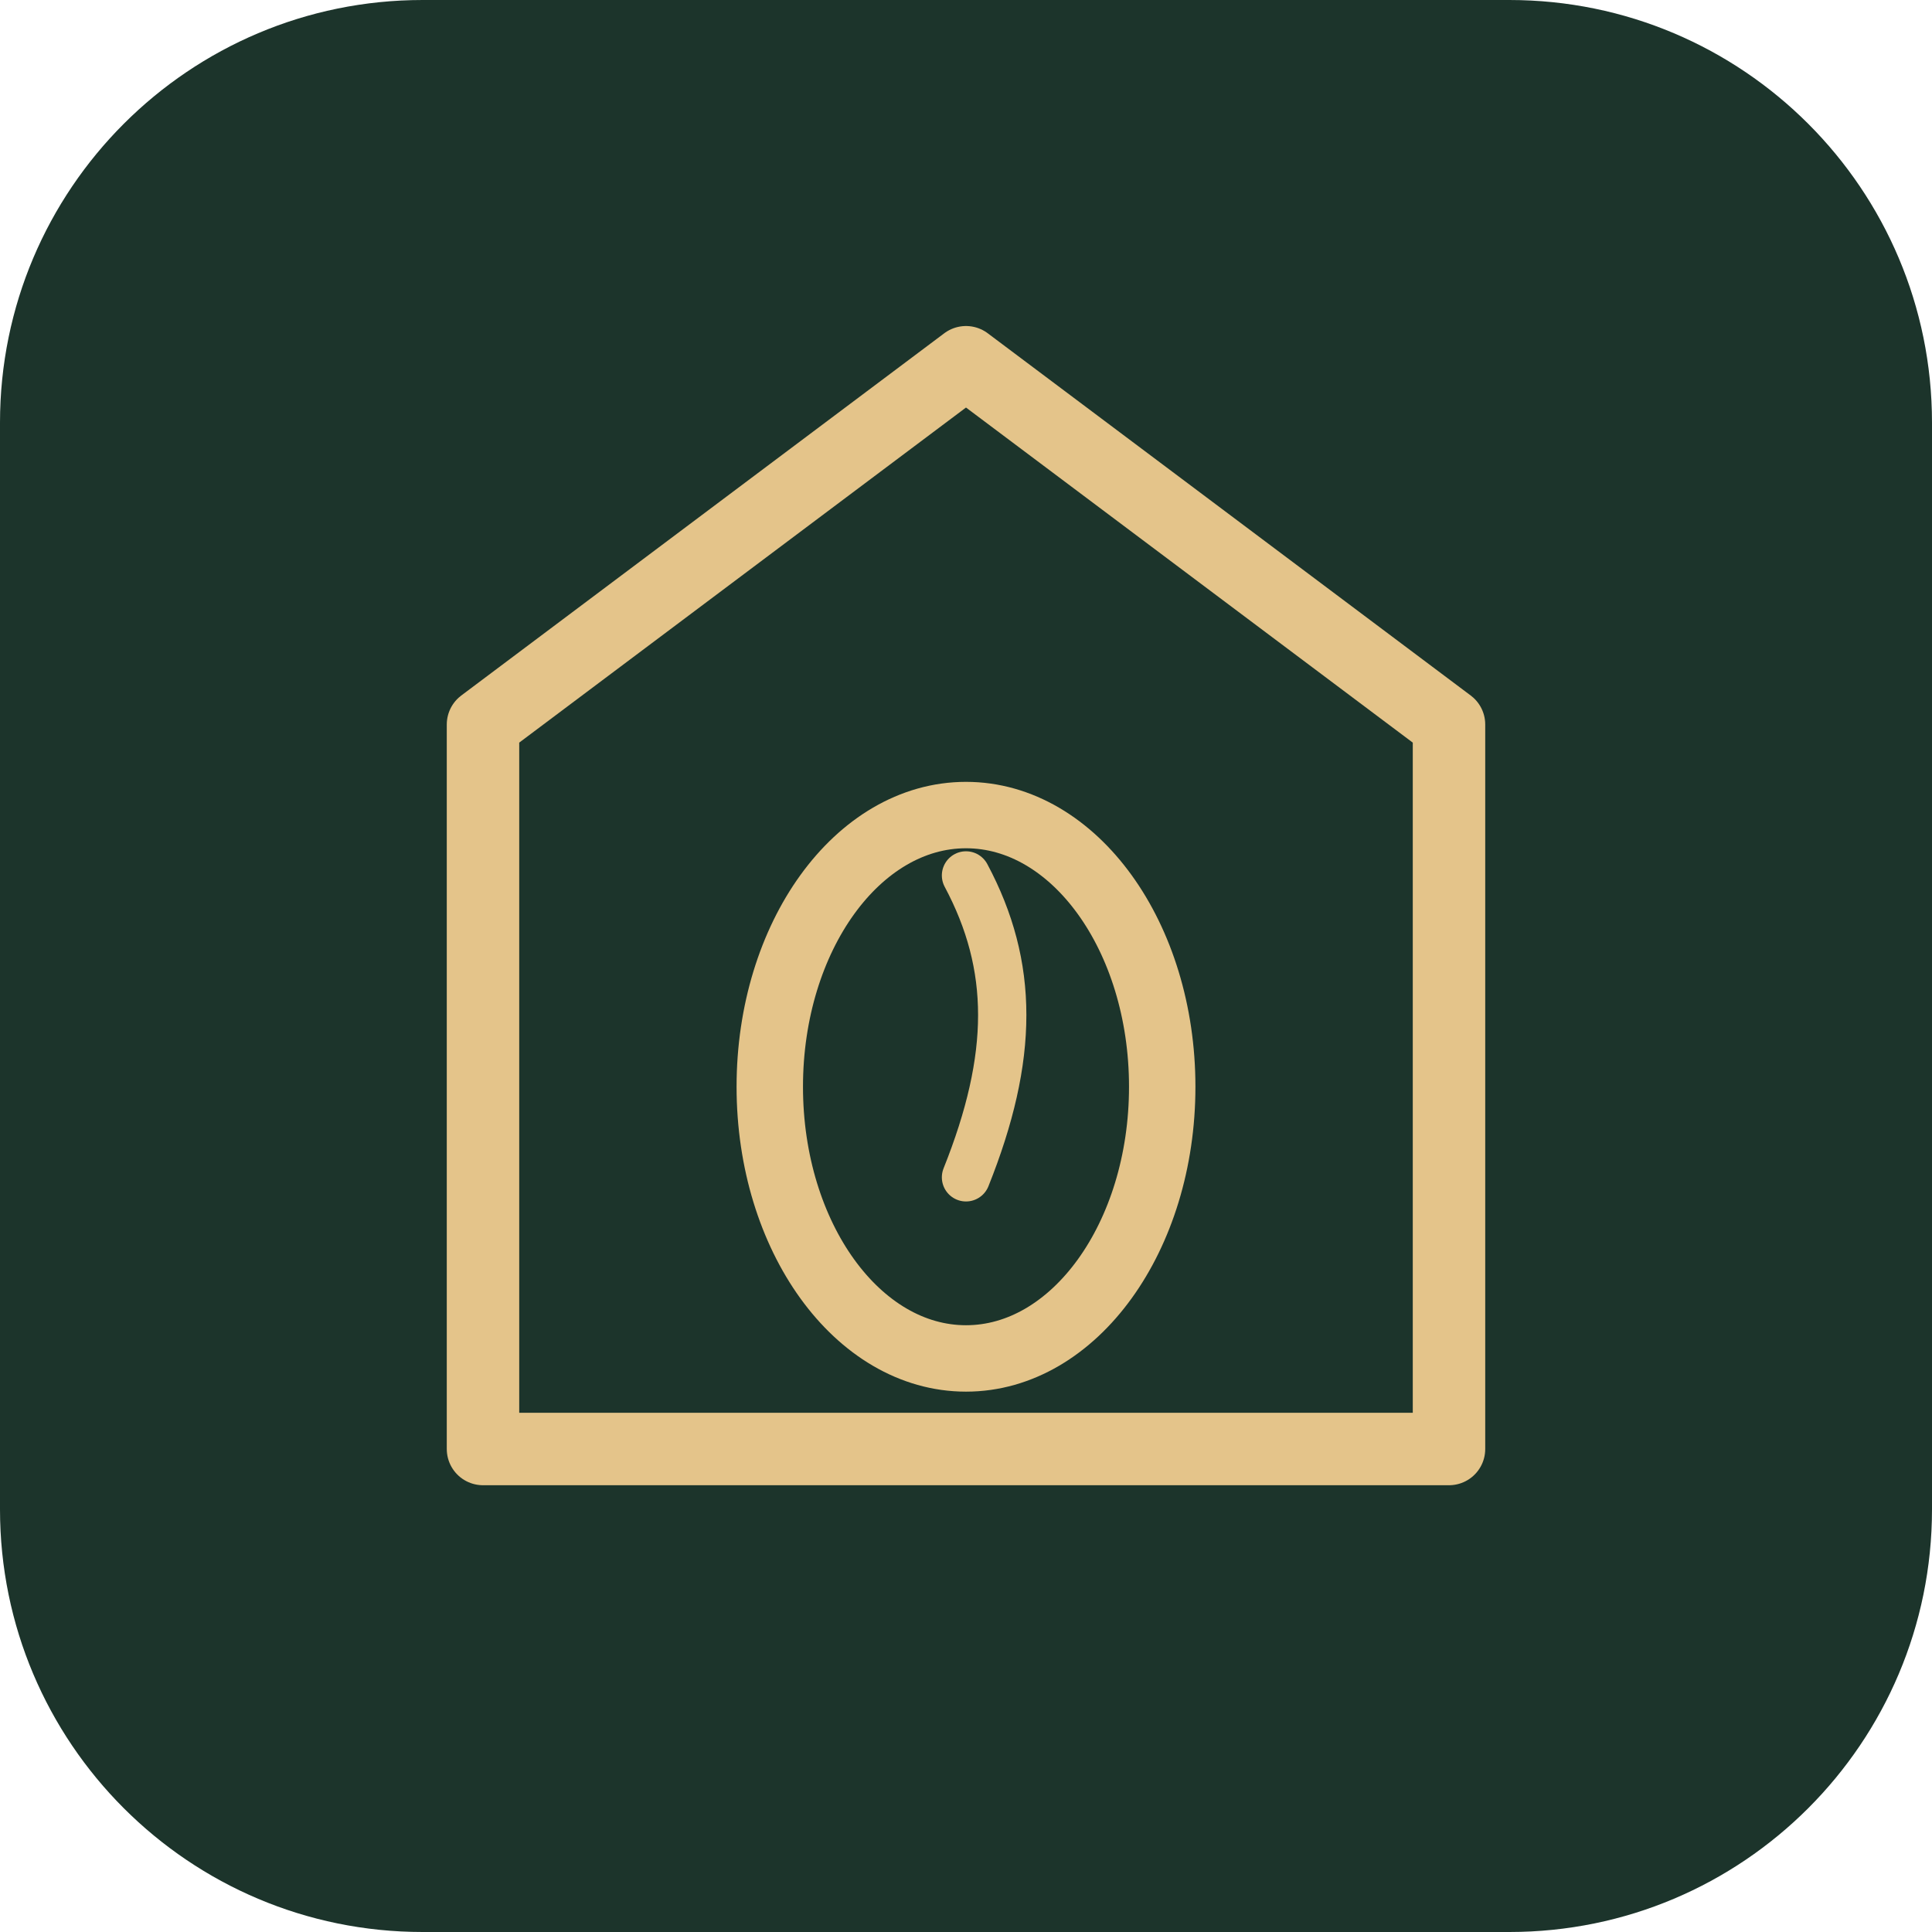
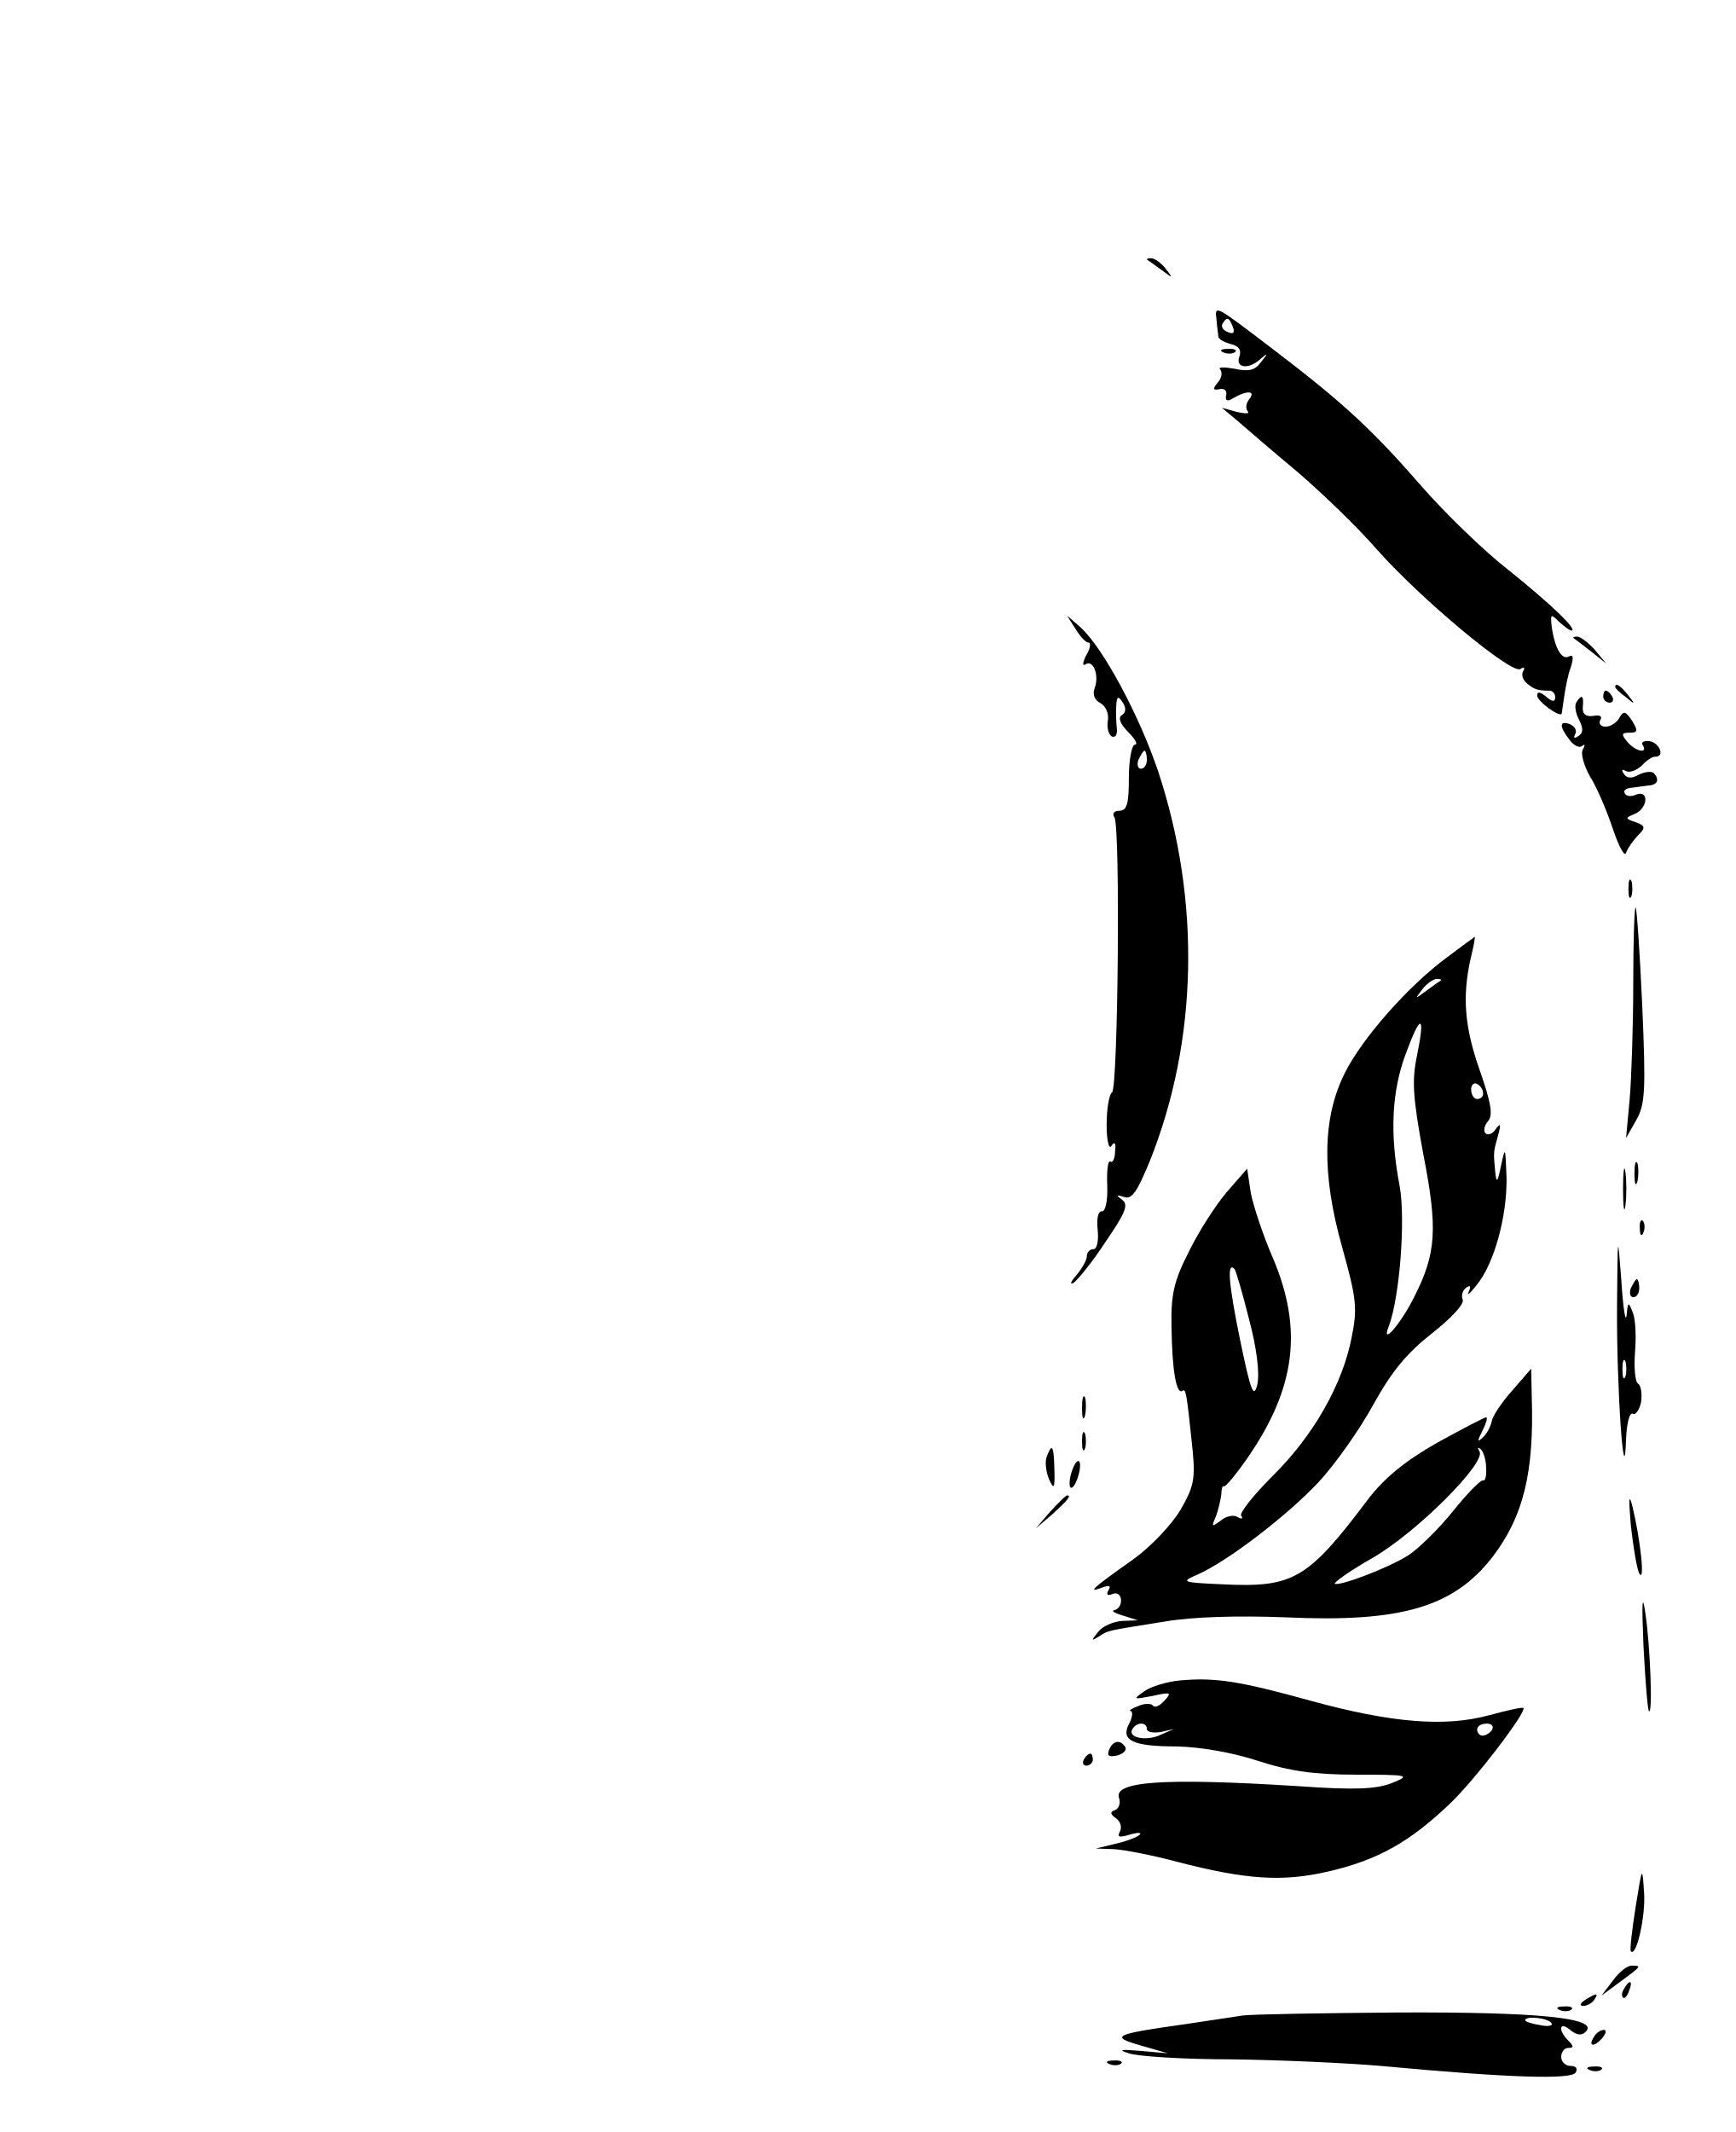
- <svg xmlns="http://www.w3.org/2000/svg" viewBox="0 0 64 64">
-   <rect width="64" height="64" rx="14" fill="#1c342b" />
-   <path d="M32 12l16 12v24H16V24L32 12z" fill="none" stroke="#e4c48a" stroke-width="2.4" stroke-linejoin="round" />
-   <ellipse cx="32" cy="36" rx="6.5" ry="9" fill="none" stroke="#e4c48a" stroke-width="2.2" />
-   <path d="M32 29c1.6 3 1.6 6 0 10" fill="none" stroke="#e4c48a" stroke-width="1.6" stroke-linecap="round" />
+ <svg xmlns="http://www.w3.org/2000/svg" version="1.0" width="289pt" height="355pt" viewBox="0 0 289 355" preserveAspectRatio="xMidYMid meet">
+   <g transform="translate(0,355) scale(0.1,-0.1)" fill="#000000" stroke="none">
+     <path d="M1911 3117 c2 -1 13 -9 24 -17 19 -14 19 -14 6 3 -7 9 -18 17 -24 17 -6 0 -8 -1 -6 -3z" />
+     <path d="M2026 3017 c1 -12 3 -25 3 -28 1 -4 10 -9 21 -12 13 -3 18 -10 14 -21 -7 -19 16 -22 36 -3 12 10 12 9 0 -6 -10 -14 -21 -16 -44 -11 -17 3 -28 3 -24 -1 4 -5 3 -14 -4 -22 -9 -11 -8 -13 3 -11 8 2 13 -3 11 -10 -2 -9 2 -11 10 -6 23 14 40 14 29 0 -6 -7 -7 -16 -3 -21 4 -4 -4 -4 -18 -1 l-25 7 25 -21 c14 -12 59 -51 101 -86 42 -36 102 -94 133 -130 74 -83 223 -207 238 -198 6 4 8 3 5 -3 -4 -6 -1 -15 6 -21 12 -10 18 -12 37 -12 6 0 10 -5 10 -11 0 -8 -5 -8 -15 1 -10 8 -15 9 -15 2 0 -10 39 -38 41 -30 0 2 2 14 4 28 2 14 6 36 11 49 5 16 4 22 -3 18 -12 -7 -24 14 -29 51 -2 20 -1 20 12 7 9 -8 18 -15 21 -15 12 0 -35 45 -105 101 -40 31 -106 95 -146 141 -81 93 -131 139 -244 225 -101 77 -99 76 -96 50z m27 -11 c4 -10 1 -13 -8 -9 -8 3 -12 9 -9 14 7 12 11 11 17 -5z" />
+     <path d="M2038 2963 c7 -3 16 -2 19 1 4 3 -2 6 -13 5 -11 0 -14 -3 -6 -6z" />
+     <path d="M1791 2503 c8 -13 17 -23 22 -23 4 0 3 -10 -4 -21 -6 -12 -7 -19 -1 -15 13 8 23 -19 15 -40 -4 -10 0 -20 10 -25 9 -5 14 -18 12 -29 -2 -11 1 -22 6 -26 6 -3 10 2 9 12 -1 11 -2 28 -1 39 1 16 3 17 11 5 6 -9 5 -17 -2 -21 -6 -4 -3 -14 11 -28 11 -11 17 -21 11 -21 -5 0 -10 -25 -10 -55 0 -43 -3 -55 -16 -55 -9 0 -12 -5 -8 -11 10 -17 6 -451 -4 -458 -5 -3 -9 -28 -9 -54 0 -27 4 -42 8 -35 5 8 8 5 6 -9 0 -12 -4 -20 -8 -17 -4 2 -6 -16 -5 -40 1 -25 -3 -44 -9 -43 -6 1 -9 -12 -7 -30 2 -19 -1 -33 -7 -33 -6 0 -11 -5 -11 -12 0 -6 -8 -20 -17 -31 -10 -11 -12 -17 -5 -13 6 4 31 34 53 68 33 48 39 62 28 70 -11 8 -10 9 3 5 13 -5 22 9 43 60 80 200 85 433 14 648 -32 95 -92 206 -129 240 l-23 20 14 -22z m119 -218 c0 -8 -4 -15 -10 -15 -5 0 -7 7 -4 15 4 8 8 15 10 15 2 0 4 -7 4 -15z" />
+     <path d="M2621 2487 c2 -1 15 -11 29 -22 l25 -20 -19 23 c-11 12 -24 22 -29 22 -6 0 -8 -1 -6 -3z" />
+     <path d="M2690 2406 c0 -2 8 -10 18 -17 15 -13 16 -12 3 4 -13 16 -21 21 -21 13z" />
+     <path d="M2670 2390 c0 -5 5 -10 11 -10 5 0 7 5 4 10 -3 6 -8 10 -11 10 -2 0 -4 -4 -4 -10z" />
+     <path d="M2625 2380 c-3 -5 -1 -18 5 -29 7 -14 7 -22 -2 -27 -6 -4 -8 -3 -5 3 4 6 0 13 -8 17 -18 7 -19 -3 -1 -26 7 -10 17 -14 21 -10 5 4 5 1 1 -6 -4 -7 2 -27 12 -45 11 -17 28 -57 38 -87 10 -30 20 -48 22 -40 3 8 12 21 20 29 13 13 12 16 -4 22 -18 6 -18 7 -1 14 21 9 24 40 2 32 -8 -4 -17 -3 -19 2 -3 4 1 8 9 9 8 1 22 3 30 4 16 1 19 10 9 21 -4 3 -15 2 -25 -3 -12 -7 -20 -6 -25 2 -4 6 -3 8 4 4 6 -3 17 1 26 9 8 9 19 16 23 15 16 0 7 23 -10 26 -9 1 -15 -2 -11 -7 9 -15 -13 -10 -26 6 -10 12 -10 15 4 15 14 0 14 3 4 20 -11 16 -14 17 -21 5 -4 -8 -15 -15 -23 -15 -8 0 -12 5 -9 11 4 6 0 9 -11 7 -13 -2 -19 3 -18 15 2 19 -2 22 -11 7z" />
+     <path d="M2712 2070 c0 -14 2 -19 5 -12 2 6 2 18 0 25 -3 6 -5 1 -5 -13z" />
+     <path d="M2720 1913 c0 -71 -3 -159 -6 -194 l-6 -64 17 30 c15 26 16 50 10 190 -4 88 -9 162 -11 164 -2 2 -4 -54 -4 -126z" />
+     <path d="M2410 1956 c-63 -46 -141 -134 -170 -192 -38 -75 -39 -169 -5 -290 24 -86 26 -102 16 -151 -15 -78 -64 -164 -131 -230 -32 -32 -56 -62 -53 -67 4 -5 1 -6 -6 -2 -6 4 -19 2 -28 -6 -15 -11 -16 -11 -8 7 4 11 8 28 9 37 0 9 2 15 4 13 2 -2 20 19 40 48 80 116 92 214 42 332 -17 39 -33 88 -37 109 l-6 40 -34 -39 c-18 -21 -47 -66 -63 -99 -25 -49 -30 -71 -29 -125 1 -73 8 -113 18 -107 6 4 7 -1 17 -97 5 -50 2 -63 -20 -101 -14 -24 -49 -61 -78 -82 -68 -48 -78 -57 -54 -48 13 5 17 4 12 -4 -4 -7 -2 -10 7 -6 8 3 14 -2 14 -11 0 -8 -5 -15 -11 -16 -6 -1 0 -5 14 -9 l25 -8 -26 -1 c-15 -1 -33 -9 -40 -18 -12 -15 -12 -16 1 -8 17 11 11 9 110 25 47 8 122 10 200 7 194 -9 281 17 346 101 51 67 69 140 65 265 l-1 48 -32 -37 c-18 -20 -33 -43 -34 -52 -2 -8 -8 -20 -15 -26 -9 -8 -9 -6 0 12 6 12 9 22 6 22 -3 0 -39 -19 -81 -42 -53 -30 -87 -58 -113 -91 -103 -137 -126 -151 -246 -145 -67 3 -69 4 -41 16 50 22 148 97 201 153 28 30 69 88 92 130 31 56 56 86 98 119 32 25 54 49 51 56 -3 7 0 16 6 20 7 5 8 2 4 -7 -4 -8 2 -3 13 11 29 35 51 114 50 179 -2 51 -2 53 -9 21 -6 -30 -8 -31 -10 -10 -3 33 -3 31 5 60 5 18 4 21 -4 10 -5 -8 -13 -11 -17 -7 -4 3 -2 13 4 20 9 10 5 31 -13 83 -26 73 -30 124 -16 187 5 20 8 37 7 37 0 0 -21 -15 -46 -34z m-11 -39 c-2 -1 -13 -9 -24 -17 -19 -14 -19 -14 -6 3 7 9 18 17 24 17 6 0 8 -1 6 -3z m-39 -124 c-9 -42 -7 -70 10 -163 25 -127 22 -167 -15 -240 -23 -46 -56 -83 -42 -48 18 48 28 177 18 233 -17 88 -13 158 10 220 25 68 33 67 19 -2z m110 -64 c0 -5 -4 -9 -10 -9 -5 0 -10 7 -10 16 0 8 5 12 10 9 6 -3 10 -10 10 -16z m-390 -375 c13 -49 18 -90 14 -109 -6 -25 -11 -12 -29 75 -19 93 -22 130 -9 117 2 -2 13 -39 24 -83z m395 -249 c1 -13 -2 -22 -5 -20 -3 2 -26 -21 -50 -51 -24 -30 -58 -63 -75 -74 -35 -22 -116 -52 -122 -47 -2 2 26 22 63 43 73 42 189 158 178 177 -4 7 -3 8 2 4 5 -5 9 -19 9 -32z" />
+     <path d="M2703 1570 c0 -30 2 -43 4 -27 2 15 2 39 0 55 -2 15 -4 2 -4 -28z" />
+     <path d="M2722 1595 c0 -16 2 -22 5 -12 2 9 2 23 0 30 -3 6 -5 -1 -5 -18z" />
+     <path d="M2731 1504 c0 -11 3 -14 6 -6 3 7 2 16 -1 19 -3 4 -6 -2 -5 -13z" />
+     <path d="M2693 1375 c-1 -135 12 -320 15 -222 1 27 6 46 11 43 5 -3 11 6 14 19 2 14 0 28 -5 31 -5 3 -7 27 -5 53 2 25 1 55 -4 66 -7 18 -8 18 -10 -5 -2 -14 -6 13 -9 60 -6 79 -6 77 -7 -45z m14 -117 c-3 -7 -5 -2 -5 12 0 14 2 19 5 13 2 -7 2 -19 0 -25z" />
+     <path d="M2716 1405 c-3 -8 -1 -15 4 -15 6 0 10 7 10 15 0 8 -2 15 -4 15 -2 0 -6 -7 -10 -15z" />
+     <path d="M1802 1205 c0 -16 2 -22 5 -12 2 9 2 23 0 30 -3 6 -5 -1 -5 -18z" />
+     <path d="M1802 1150 c0 -14 2 -19 5 -12 2 6 2 18 0 25 -3 6 -5 1 -5 -13z" />
+     <path d="M1743 1124 c-3 -8 -1 -25 4 -37 8 -18 10 -16 9 16 -1 41 -4 45 -13 21z" />
+     <path d="M1785 1100 c-4 -12 -5 -24 -2 -27 3 -2 8 5 12 17 4 12 5 24 2 27 -3 2 -8 -5 -12 -17z" />
+     <path d="M2716 1010 c4 -36 10 -72 14 -80 10 -17 2 56 -11 110 -6 25 -7 16 -3 -30z" />
+     <path d="M1749 1033 l-24 -28 28 24 c25 23 32 31 24 31 -2 0 -14 -12 -28 -27z" />
+     <path d="M2737 810 c3 -58 7 -107 9 -109 7 -8 2 113 -6 164 -5 34 -6 16 -3 -55z" />
+     <path d="M1966 752 c-22 -2 -49 -10 -60 -18 -20 -14 -19 -14 13 -8 31 7 33 6 20 -8 -8 -9 -16 -12 -19 -8 -3 4 -14 4 -25 -1 -11 -4 -16 -8 -12 -8 4 -1 3 -10 -2 -20 -16 -29 5 -39 79 -39 40 -1 92 -10 135 -24 52 -17 94 -23 163 -23 89 0 92 -1 60 -14 -26 -10 -60 -12 -158 -5 -224 14 -308 8 -296 -21 2 -7 0 -16 -7 -19 -9 -3 -8 -7 2 -14 7 -5 10 -15 6 -22 -5 -9 -1 -10 16 -5 13 4 21 4 17 0 -4 -4 -22 -11 -40 -15 l-33 -8 30 -1 c17 -1 64 -10 105 -21 116 -30 176 -34 253 -16 82 19 135 49 202 113 42 40 128 153 122 159 -1 2 -27 -4 -57 -12 -73 -20 -162 -13 -297 24 -119 33 -159 39 -217 34z m-56 -81 c0 -5 10 -7 23 -5 l22 5 -23 -10 c-24 -11 -55 -4 -46 10 7 12 24 12 24 0z m575 -1 c-3 -5 -10 -10 -16 -10 -5 0 -9 5 -9 10 0 6 7 10 16 10 8 0 12 -4 9 -10z" />
+     <path d="M1847 636 c-4 -10 0 -12 14 -9 10 3 16 9 13 14 -8 13 -21 11 -27 -5z" />
+     <path d="M1805 620 c-3 -5 -1 -10 4 -10 6 0 11 5 11 10 0 6 -2 10 -4 10 -3 0 -8 -4 -11 -10z" />
+     <path d="M2724 375 c-6 -38 -10 -72 -8 -74 9 -11 25 59 22 98 -3 45 -3 44 -14 -24z" />
+     <path d="M2686 252 l-19 -25 31 23 c37 27 36 27 19 27 -7 0 -21 -11 -31 -25z" />
+     <path d="M2705 239 c-4 -6 -5 -12 -2 -15 2 -3 7 2 10 11 7 17 1 20 -8 4z" />
+     <path d="M2640 220 c-9 -6 -10 -10 -3 -10 6 0 15 5 18 10 8 12 4 12 -15 0z" />
+     <path d="M2598 203 c7 -3 16 -2 19 1 4 3 -2 6 -13 5 -11 0 -14 -3 -6 -6z" />
+     <path d="M2070 194 c-14 -2 -59 -9 -100 -15 -114 -16 -123 -20 -70 -35 l45 -13 -45 4 c-34 3 -39 2 -20 -4 14 -5 90 -10 170 -10 80 -1 192 -6 250 -11 214 -20 317 -23 324 -11 4 6 1 11 -8 11 -9 0 -16 7 -16 15 0 8 5 15 12 15 9 0 9 3 0 12 -18 18 -15 33 3 18 11 -9 19 -10 26 -3 23 23 -80 33 -313 32 -128 -1 -244 -3 -258 -5z m514 -13 c3 -4 -6 -6 -19 -3 -14 2 -25 6 -25 8 0 8 39 4 44 -5z" />
+     <path d="M2655 159 c-11 -16 -1 -19 13 -3 7 8 8 14 3 14 -5 0 -13 -5 -16 -11z" />
+     <path d="M1848 113 c7 -3 16 -2 19 1 4 3 -2 6 -13 5 -11 0 -14 -3 -6 -6z" />
+     <path d="M2648 103 c7 -3 16 -2 19 1 4 3 -2 6 -13 5 -11 0 -14 -3 -6 -6z" />
+   </g>
</svg>
